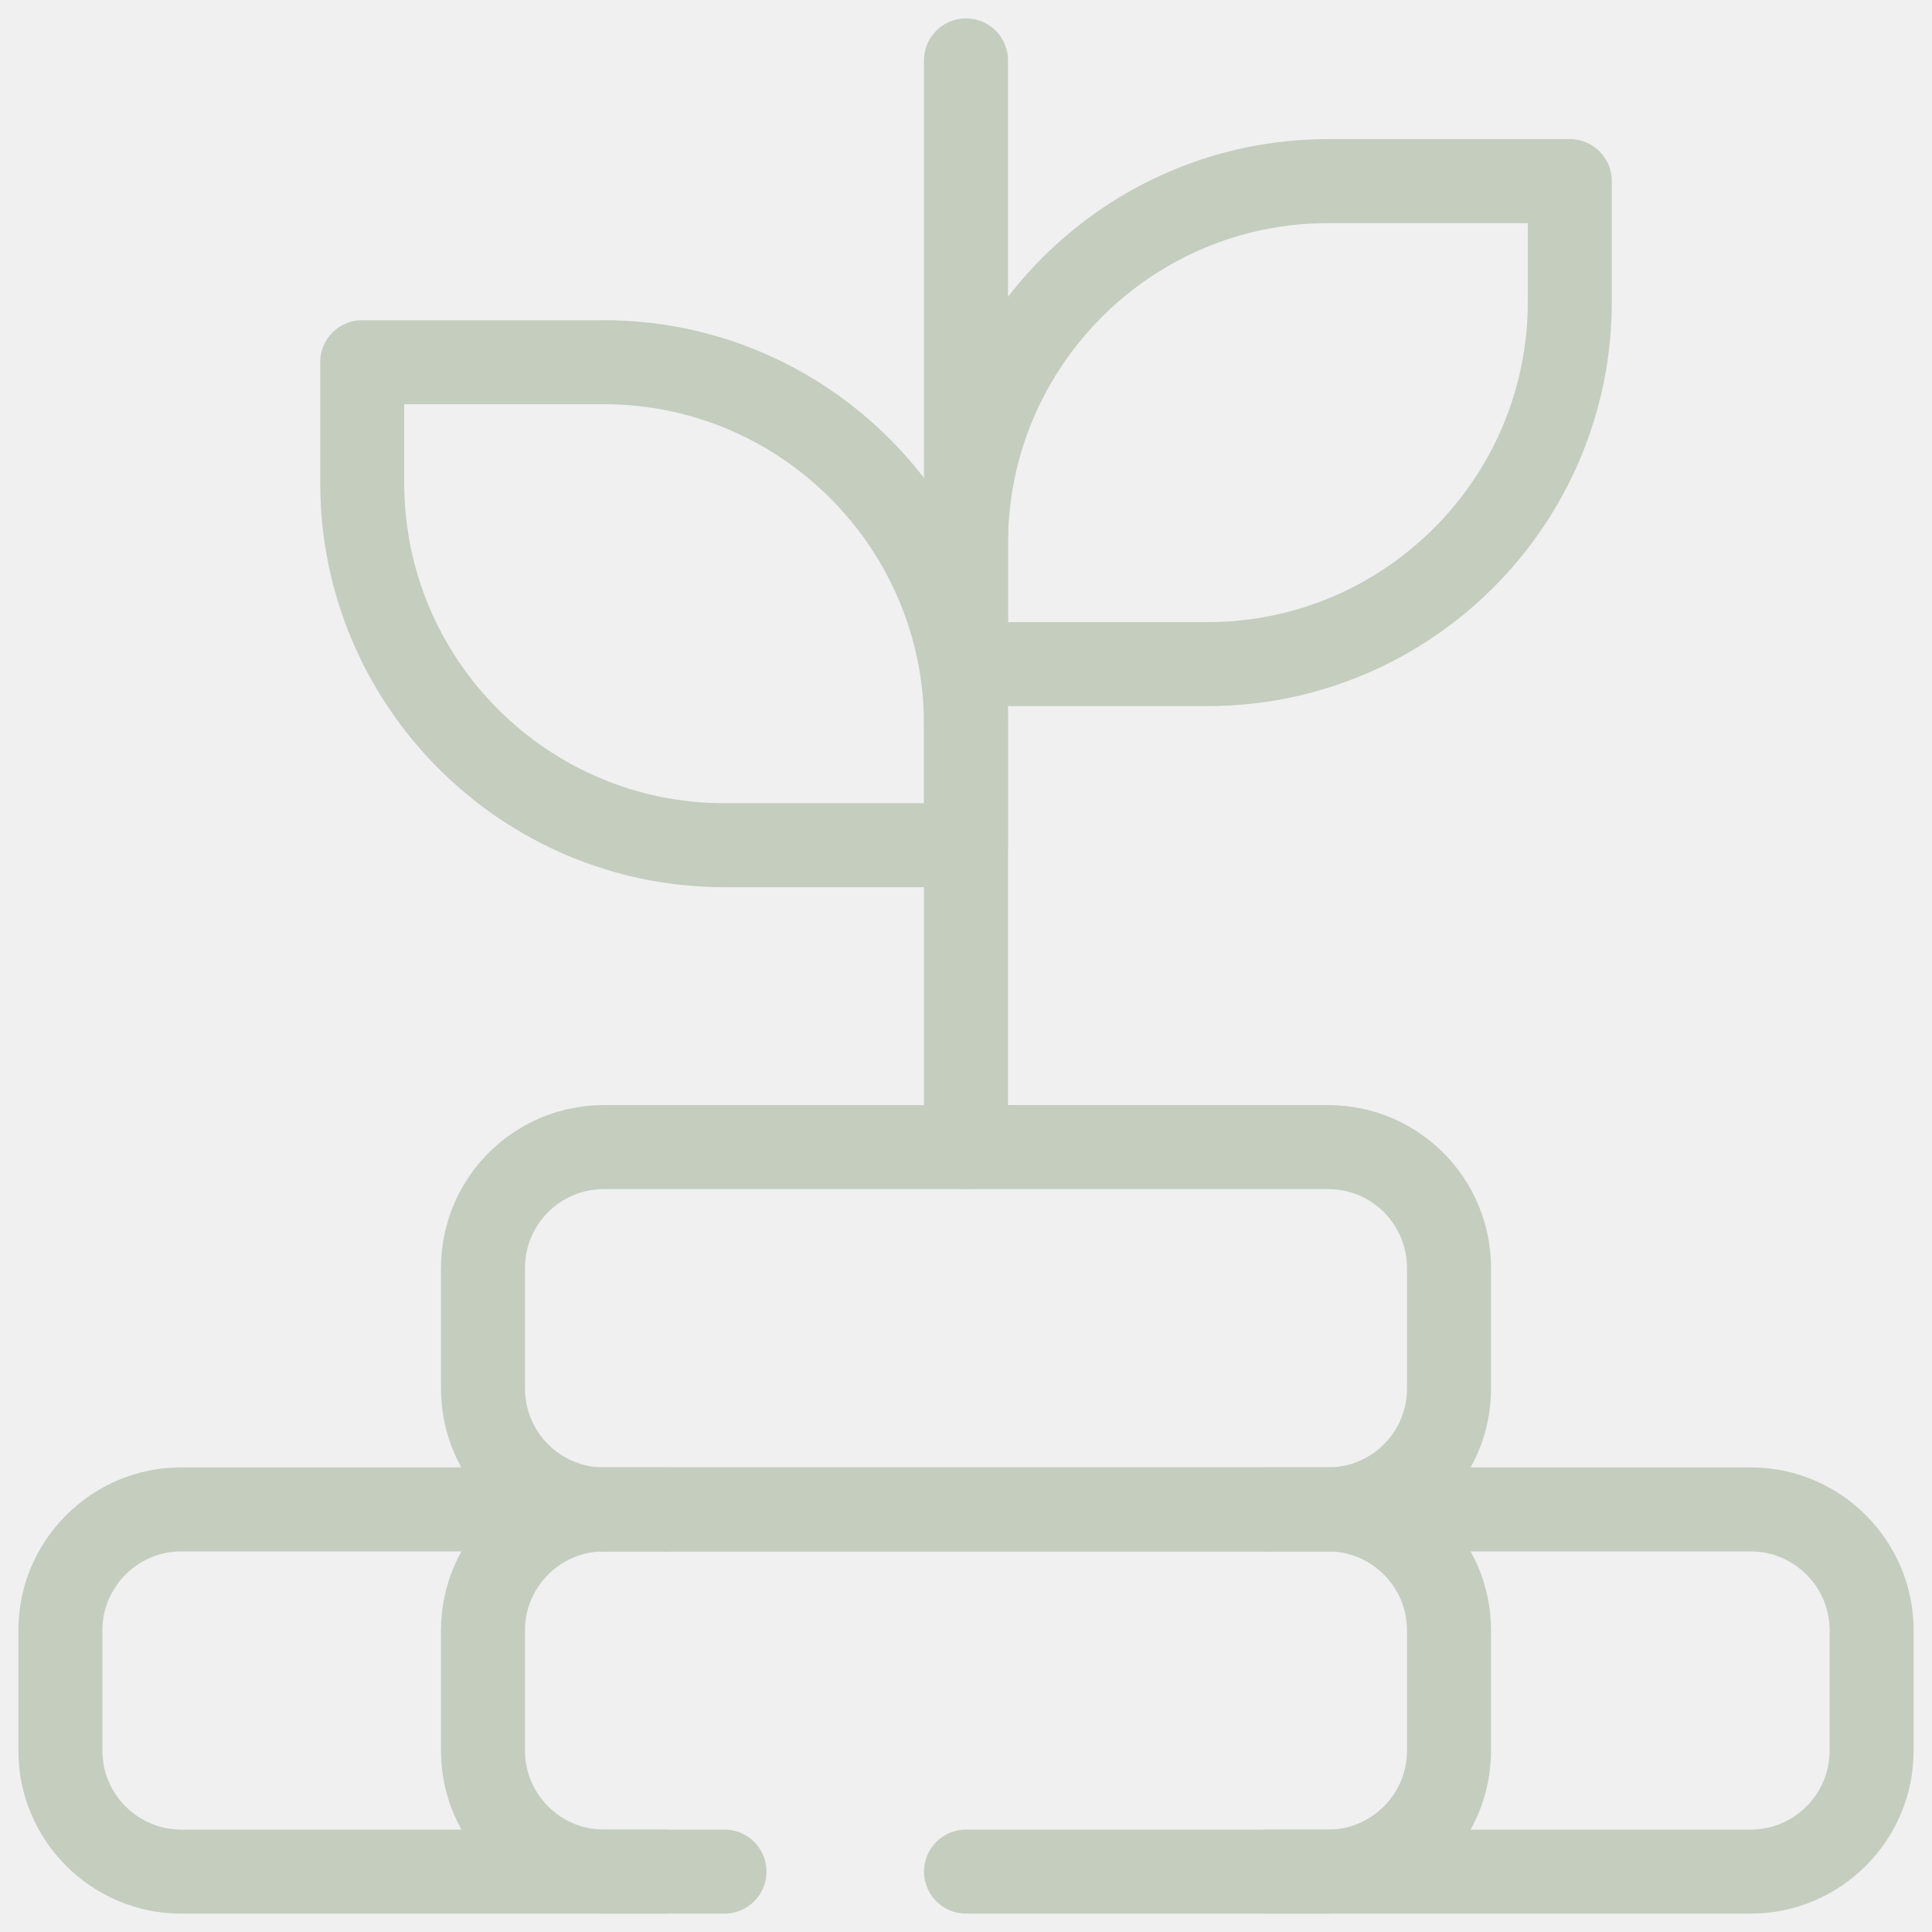
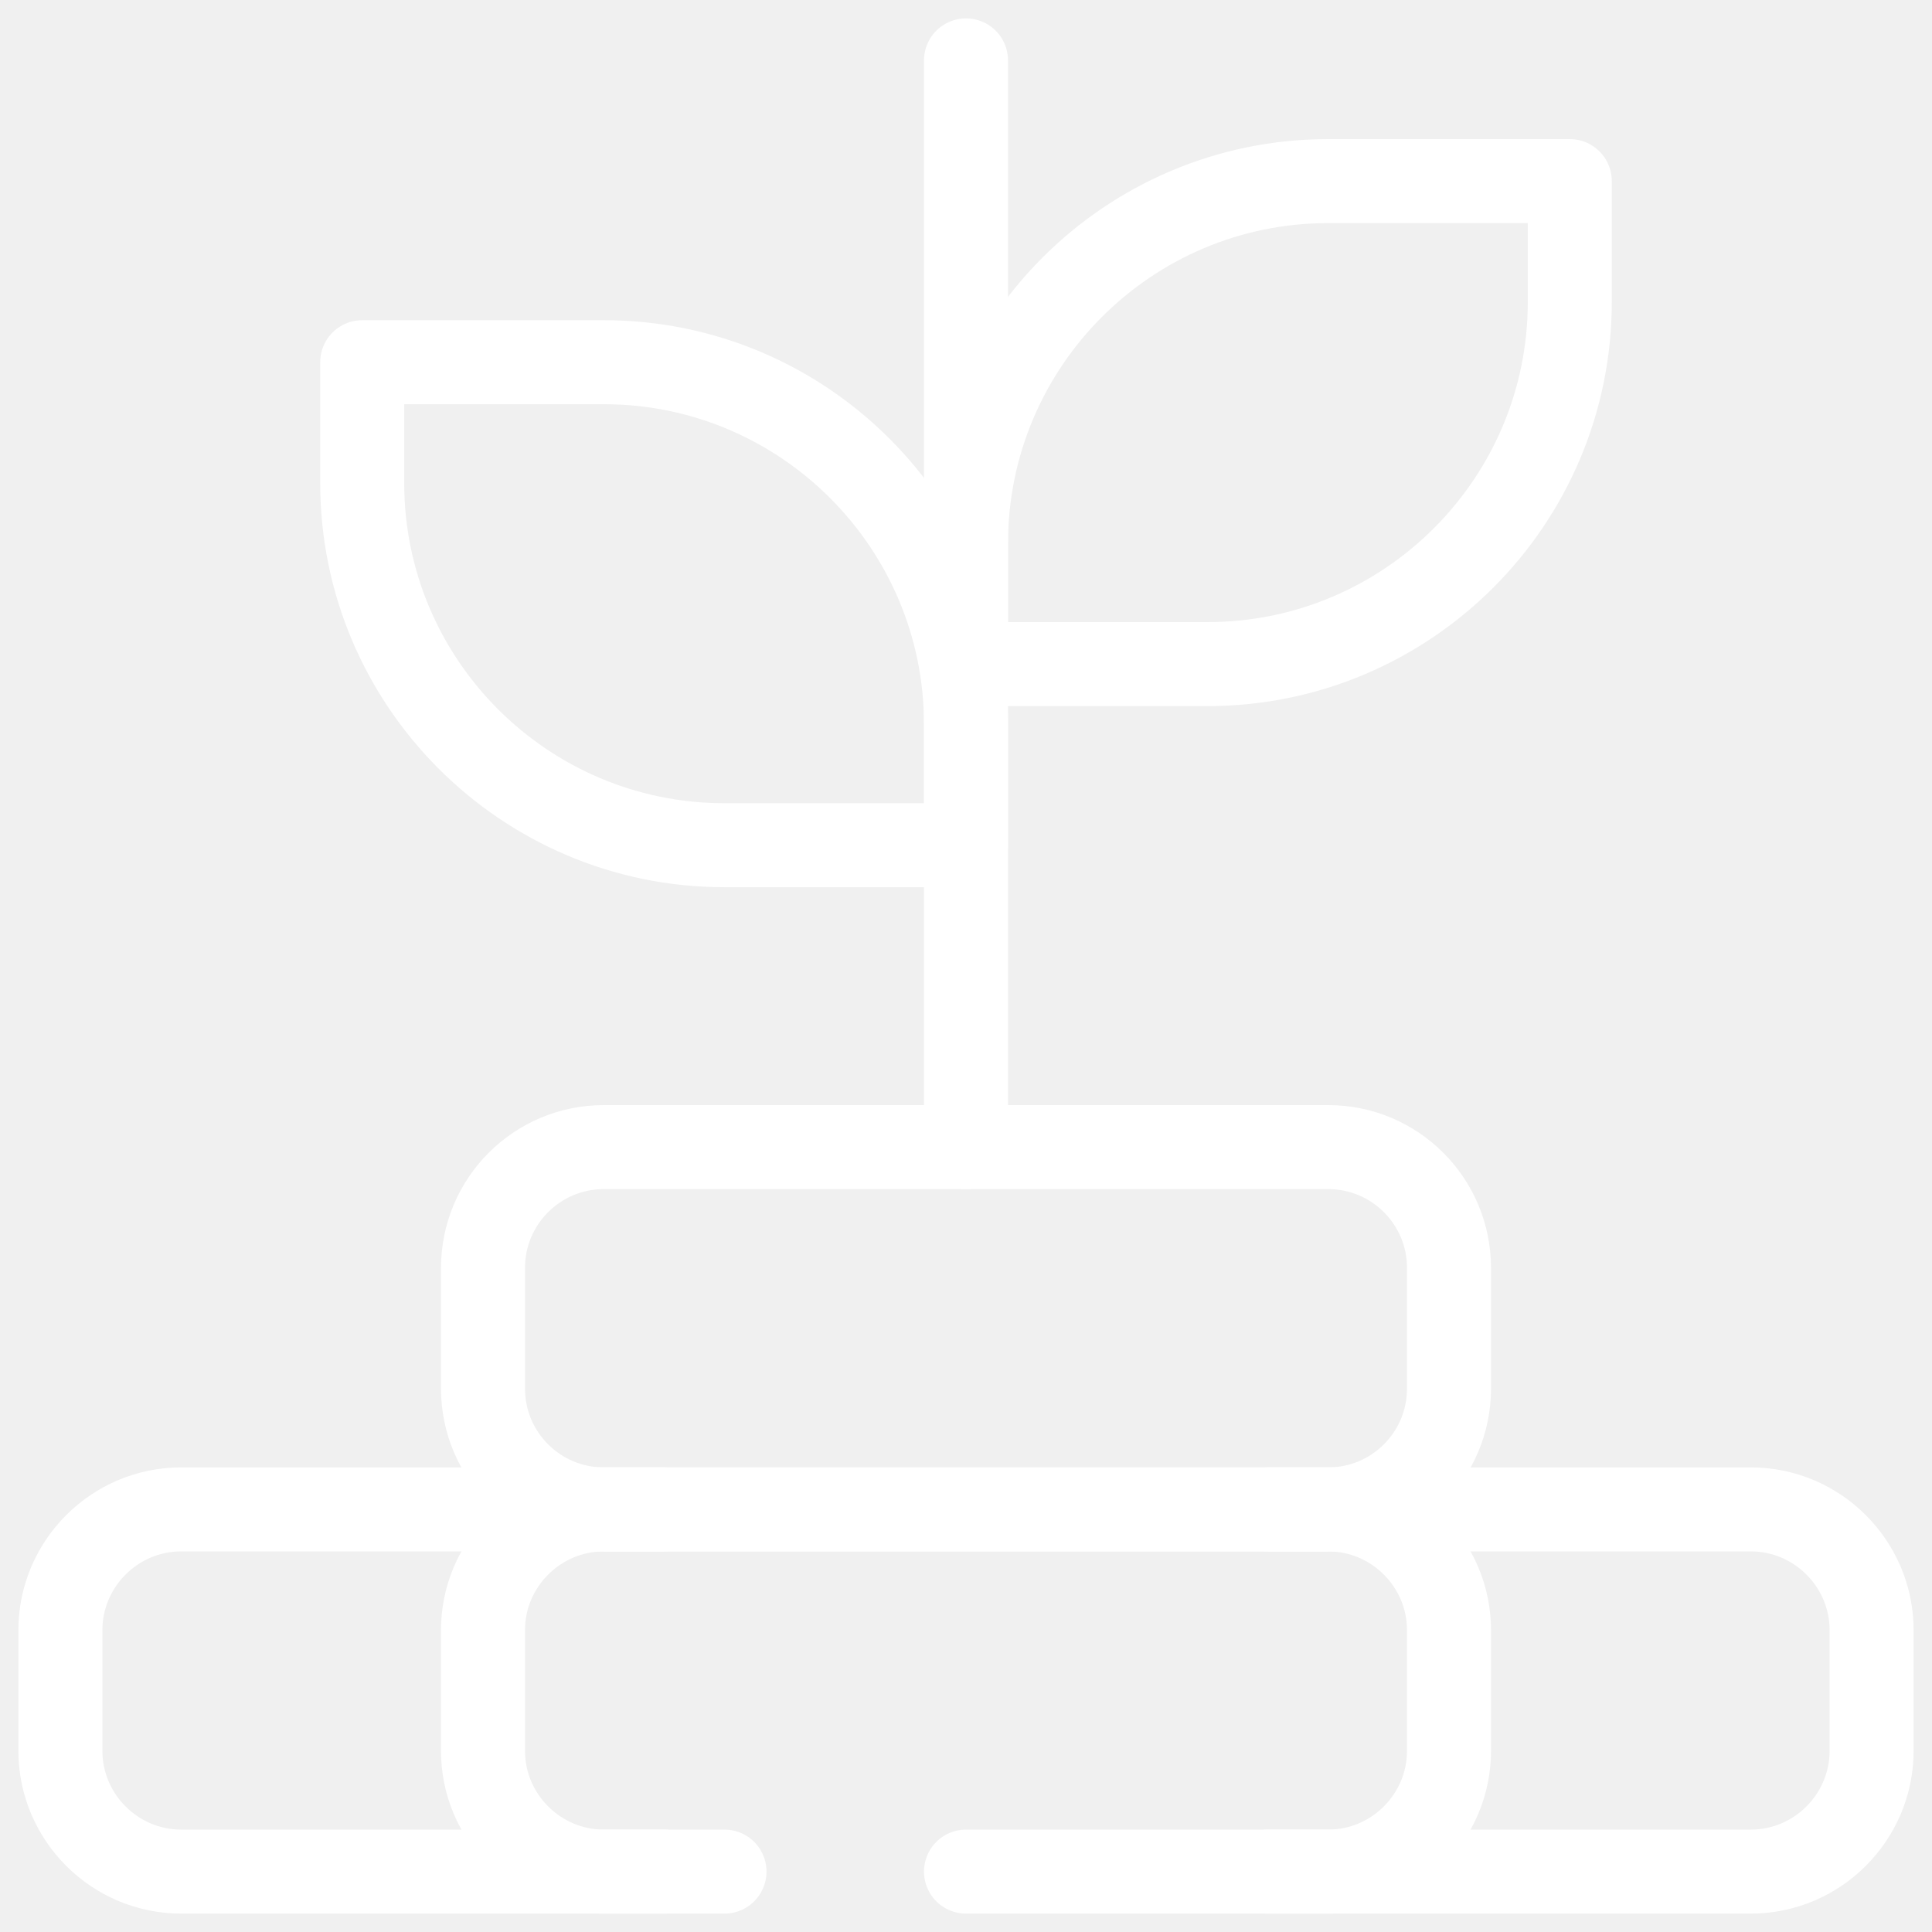
<svg xmlns="http://www.w3.org/2000/svg" width="23" height="23" viewBox="0 0 23 23" fill="none">
  <g clip-path="url(#clip0_213_2391)">
-     <path d="M15.812 2.156H18.688V3.594C18.688 5.973 16.754 7.906 14.375 7.906H11.5V6.469C11.5 4.09 13.433 2.156 15.812 2.156Z" stroke="#C4CDBE" stroke-linecap="round" stroke-linejoin="round" />
-     <path d="M4.312 4.312H7.188C9.567 4.312 11.5 6.246 11.5 8.625V10.062H8.625C6.246 10.062 4.312 8.129 4.312 5.75V4.312Z" stroke="#C4CDBE" stroke-linecap="round" stroke-linejoin="round" />
-     <path d="M15.812 13.656H7.188C6.394 13.656 5.75 14.3 5.75 15.094V16.531C5.75 17.325 6.394 17.969 7.188 17.969H15.812C16.606 17.969 17.25 17.325 17.25 16.531V15.094C17.25 14.3 16.606 13.656 15.812 13.656Z" stroke="#C4CDBE" stroke-linecap="round" stroke-linejoin="round" />
-     <path d="M8.625 22.281H7.188C6.397 22.281 5.75 21.634 5.75 20.844V19.406C5.75 18.616 6.397 17.969 7.188 17.969H15.812C16.603 17.969 17.25 18.616 17.25 19.406V20.844C17.25 21.634 16.603 22.281 15.812 22.281H11.5" stroke="#C4CDBE" stroke-linecap="round" stroke-linejoin="round" />
-     <path d="M7.906 22.281H2.156C1.366 22.281 0.719 21.634 0.719 20.844V19.406C0.719 18.616 1.366 17.969 2.156 17.969H7.906" stroke="#C4CDBE" stroke-linecap="round" stroke-linejoin="round" />
-     <path d="M15.094 22.281H20.844C21.634 22.281 22.281 21.634 22.281 20.844V19.406C22.281 18.616 21.634 17.969 20.844 17.969H15.094" stroke="#C4CDBE" stroke-linecap="round" stroke-linejoin="round" />
-     <path d="M11.5 0.719V13.656" stroke="#C4CDBE" stroke-linecap="round" stroke-linejoin="round" />
+     <path d="M15.812 2.156H18.688V3.594C18.688 5.973 16.754 7.906 14.375 7.906H11.5V6.469C11.5 4.09 13.433 2.156 15.812 2.156Z" stroke="#FFFFFF" stroke-linecap="round" stroke-linejoin="round" />
+     <path d="M4.312 4.312H7.188C9.567 4.312 11.5 6.246 11.5 8.625V10.062H8.625C6.246 10.062 4.312 8.129 4.312 5.75V4.312Z" stroke="#FFFFFF" stroke-linecap="round" stroke-linejoin="round" />
+     <path d="M15.812 13.656H7.188C6.394 13.656 5.75 14.3 5.75 15.094V16.531C5.75 17.325 6.394 17.969 7.188 17.969H15.812C16.606 17.969 17.25 17.325 17.25 16.531V15.094C17.25 14.3 16.606 13.656 15.812 13.656Z" stroke="#FFFFFF" stroke-linecap="round" stroke-linejoin="round" />
+     <path d="M8.625 22.281H7.188C6.397 22.281 5.75 21.634 5.75 20.844V19.406C5.75 18.616 6.397 17.969 7.188 17.969H15.812C16.603 17.969 17.25 18.616 17.25 19.406V20.844C17.25 21.634 16.603 22.281 15.812 22.281H11.5" stroke="#FFFFFF" stroke-linecap="round" stroke-linejoin="round" />
+     <path d="M7.906 22.281H2.156C1.366 22.281 0.719 21.634 0.719 20.844V19.406C0.719 18.616 1.366 17.969 2.156 17.969H7.906" stroke="#FFFFFF" stroke-linecap="round" stroke-linejoin="round" />
+     <path d="M15.094 22.281H20.844C21.634 22.281 22.281 21.634 22.281 20.844V19.406C22.281 18.616 21.634 17.969 20.844 17.969H15.094" stroke="#FFFFFF" stroke-linecap="round" stroke-linejoin="round" />
+     <path d="M11.5 0.719V13.656" stroke="#FFFFFF" stroke-linecap="round" stroke-linejoin="round" />
  </g>
  <defs>
    <clipPath id="clip0_213_2391">
      <rect width="23" height="23" fill="white" />
    </clipPath>
  </defs>
</svg>
